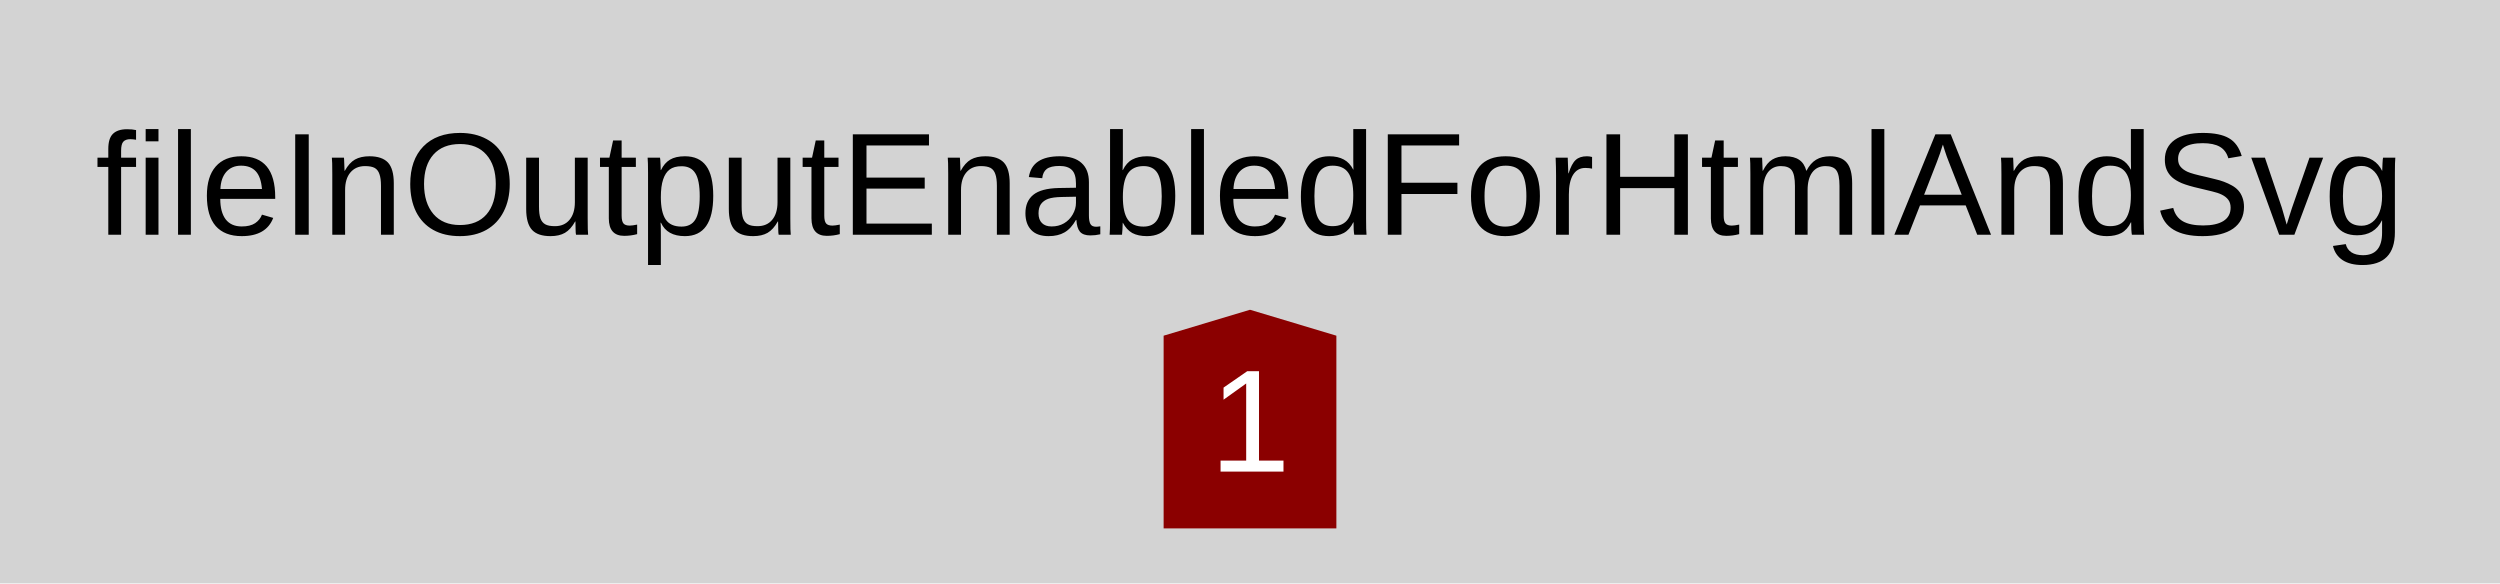
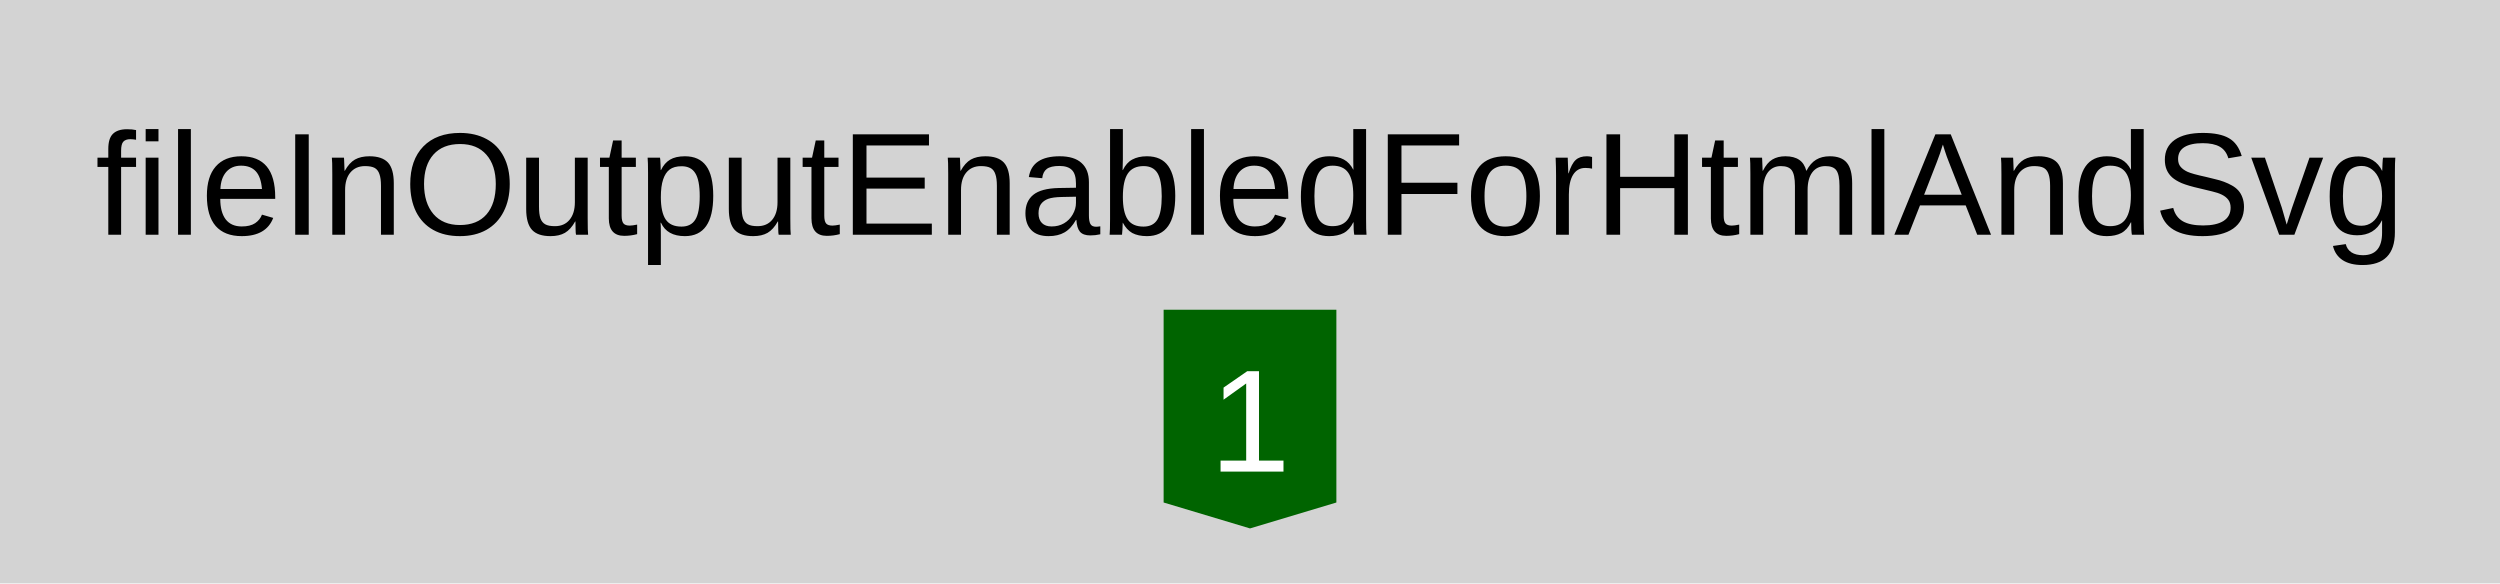
<svg xmlns="http://www.w3.org/2000/svg" height="64" width="274.4">
  <defs>
    <style type="text/css">text{font-family:arial;font-size:16px}g.anonymous&gt;text{font-style:italic}g.item&gt;rect{fill:lightgray}g.item&gt;text{text-anchor:middle}g.dependency&gt;text{fill:white;text-anchor:middle}</style>
  </defs>
  <symbol id="down-arrow" preserveAspectRatio="xMidYMax slice" viewBox="0,0,1,1">
    <polygon fill="darkgreen" points="0,0.85 0,0 1,0 1,0.85 0.5,1" />
  </symbol>
  <symbol id="right-arrow" preserveAspectRatio="xMaxYMid slice" viewBox="0,0,1,1">
    <polygon fill="darkred" points="0.85,0 0,0 0,1 0.85,1 1,0.5" />
  </symbol>
  <symbol id="up-arrow" preserveAspectRatio="xMidYMin slice" viewBox="0,0,1,1">
    <polygon fill="darkred" points="0,0.15 0,1 1,1 1,0.15 0.5,0" />
  </symbol>
  <g class="item">
    <rect height="64" width="274.4" />
    <text x="137.2" y="25.76">fileInOutputEnabledForHtmlAndSvg</text>
    <g class="dependency">
-       <use href="#up-arrow" height="24" width="18.96" x="127.72" y="34" />
+       <use href="#down-arrow" height="24" width="18.96" x="127.72" y="34" />
      <text x="137.2" y="51.76">1</text>
    </g>
  </g>
</svg>
